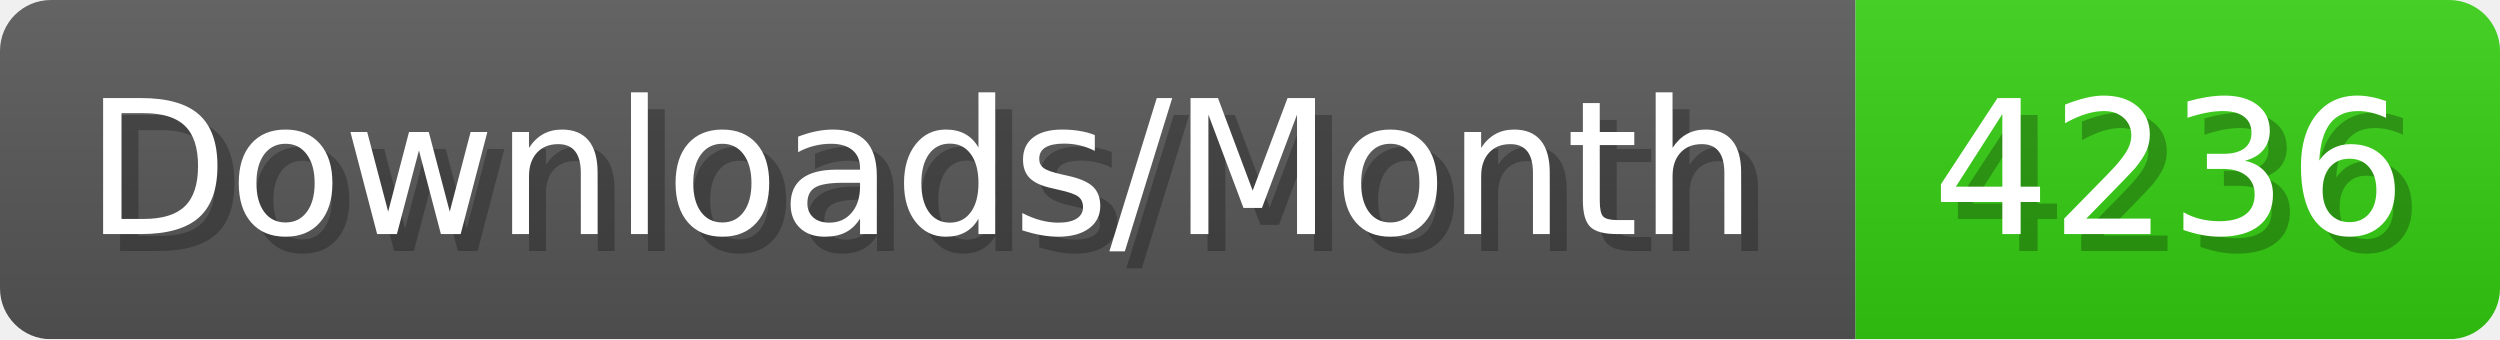
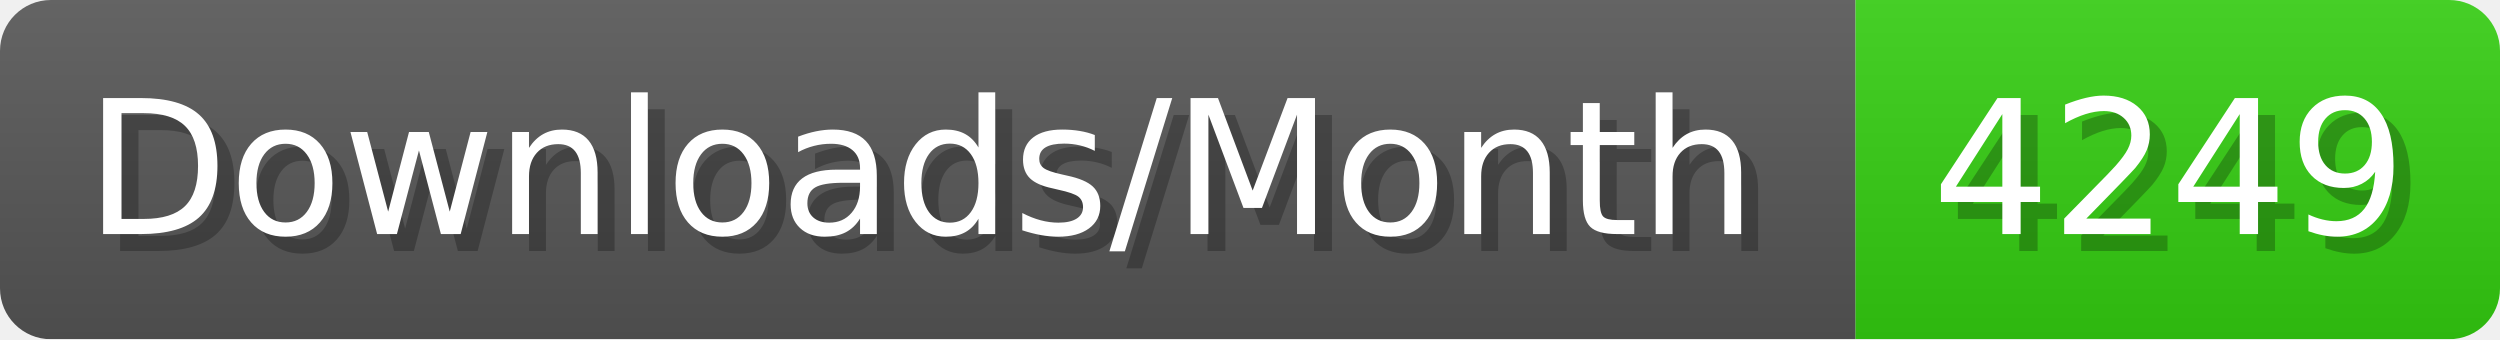
- <svg xmlns="http://www.w3.org/2000/svg" width="147.4" height="20" viewBox="0 0 1474 200" role="img" aria-label="Downloads/Month: 4236">
+ <svg xmlns="http://www.w3.org/2000/svg" width="147.4" height="20" viewBox="0 0 1474 200" role="img" aria-label="Downloads/Month: 4249">
  <linearGradient id="YlXUI" x2="0" y2="100%">
    <stop offset="0" stop-opacity=".1" stop-color="#EEE" />
    <stop offset="1" stop-opacity=".1" />
  </linearGradient>
  <mask id="JHhop">
    <rect width="1474" height="200" rx="30" fill="#FFF" />
  </mask>
  <g mask="url(#JHhop)">
    <rect width="1094" height="200" fill="#555" />
    <rect width="380" height="200" fill="#3C1" x="1094" />
    <rect width="1474" height="200" fill="url(#YlXUI)" />
  </g>
  <g aria-hidden="true" fill="#fff" text-anchor="start" font-family="Verdana,DejaVu Sans,sans-serif" font-size="110">
    <text x="60" y="148" textLength="994" fill="#000" opacity="0.25">Downloads/Month</text>
    <text x="50" y="138" textLength="994">Downloads/Month</text>
-     <text x="1149" y="148" textLength="280" fill="#000" opacity="0.25">4236</text>
-     <text x="1139" y="138" textLength="280">4236</text>
+     <text x="1149" y="148" textLength="280" fill="#000" opacity="0.25">4249</text>
+     <text x="1139" y="138" textLength="280">4249</text>
  </g>
</svg>
